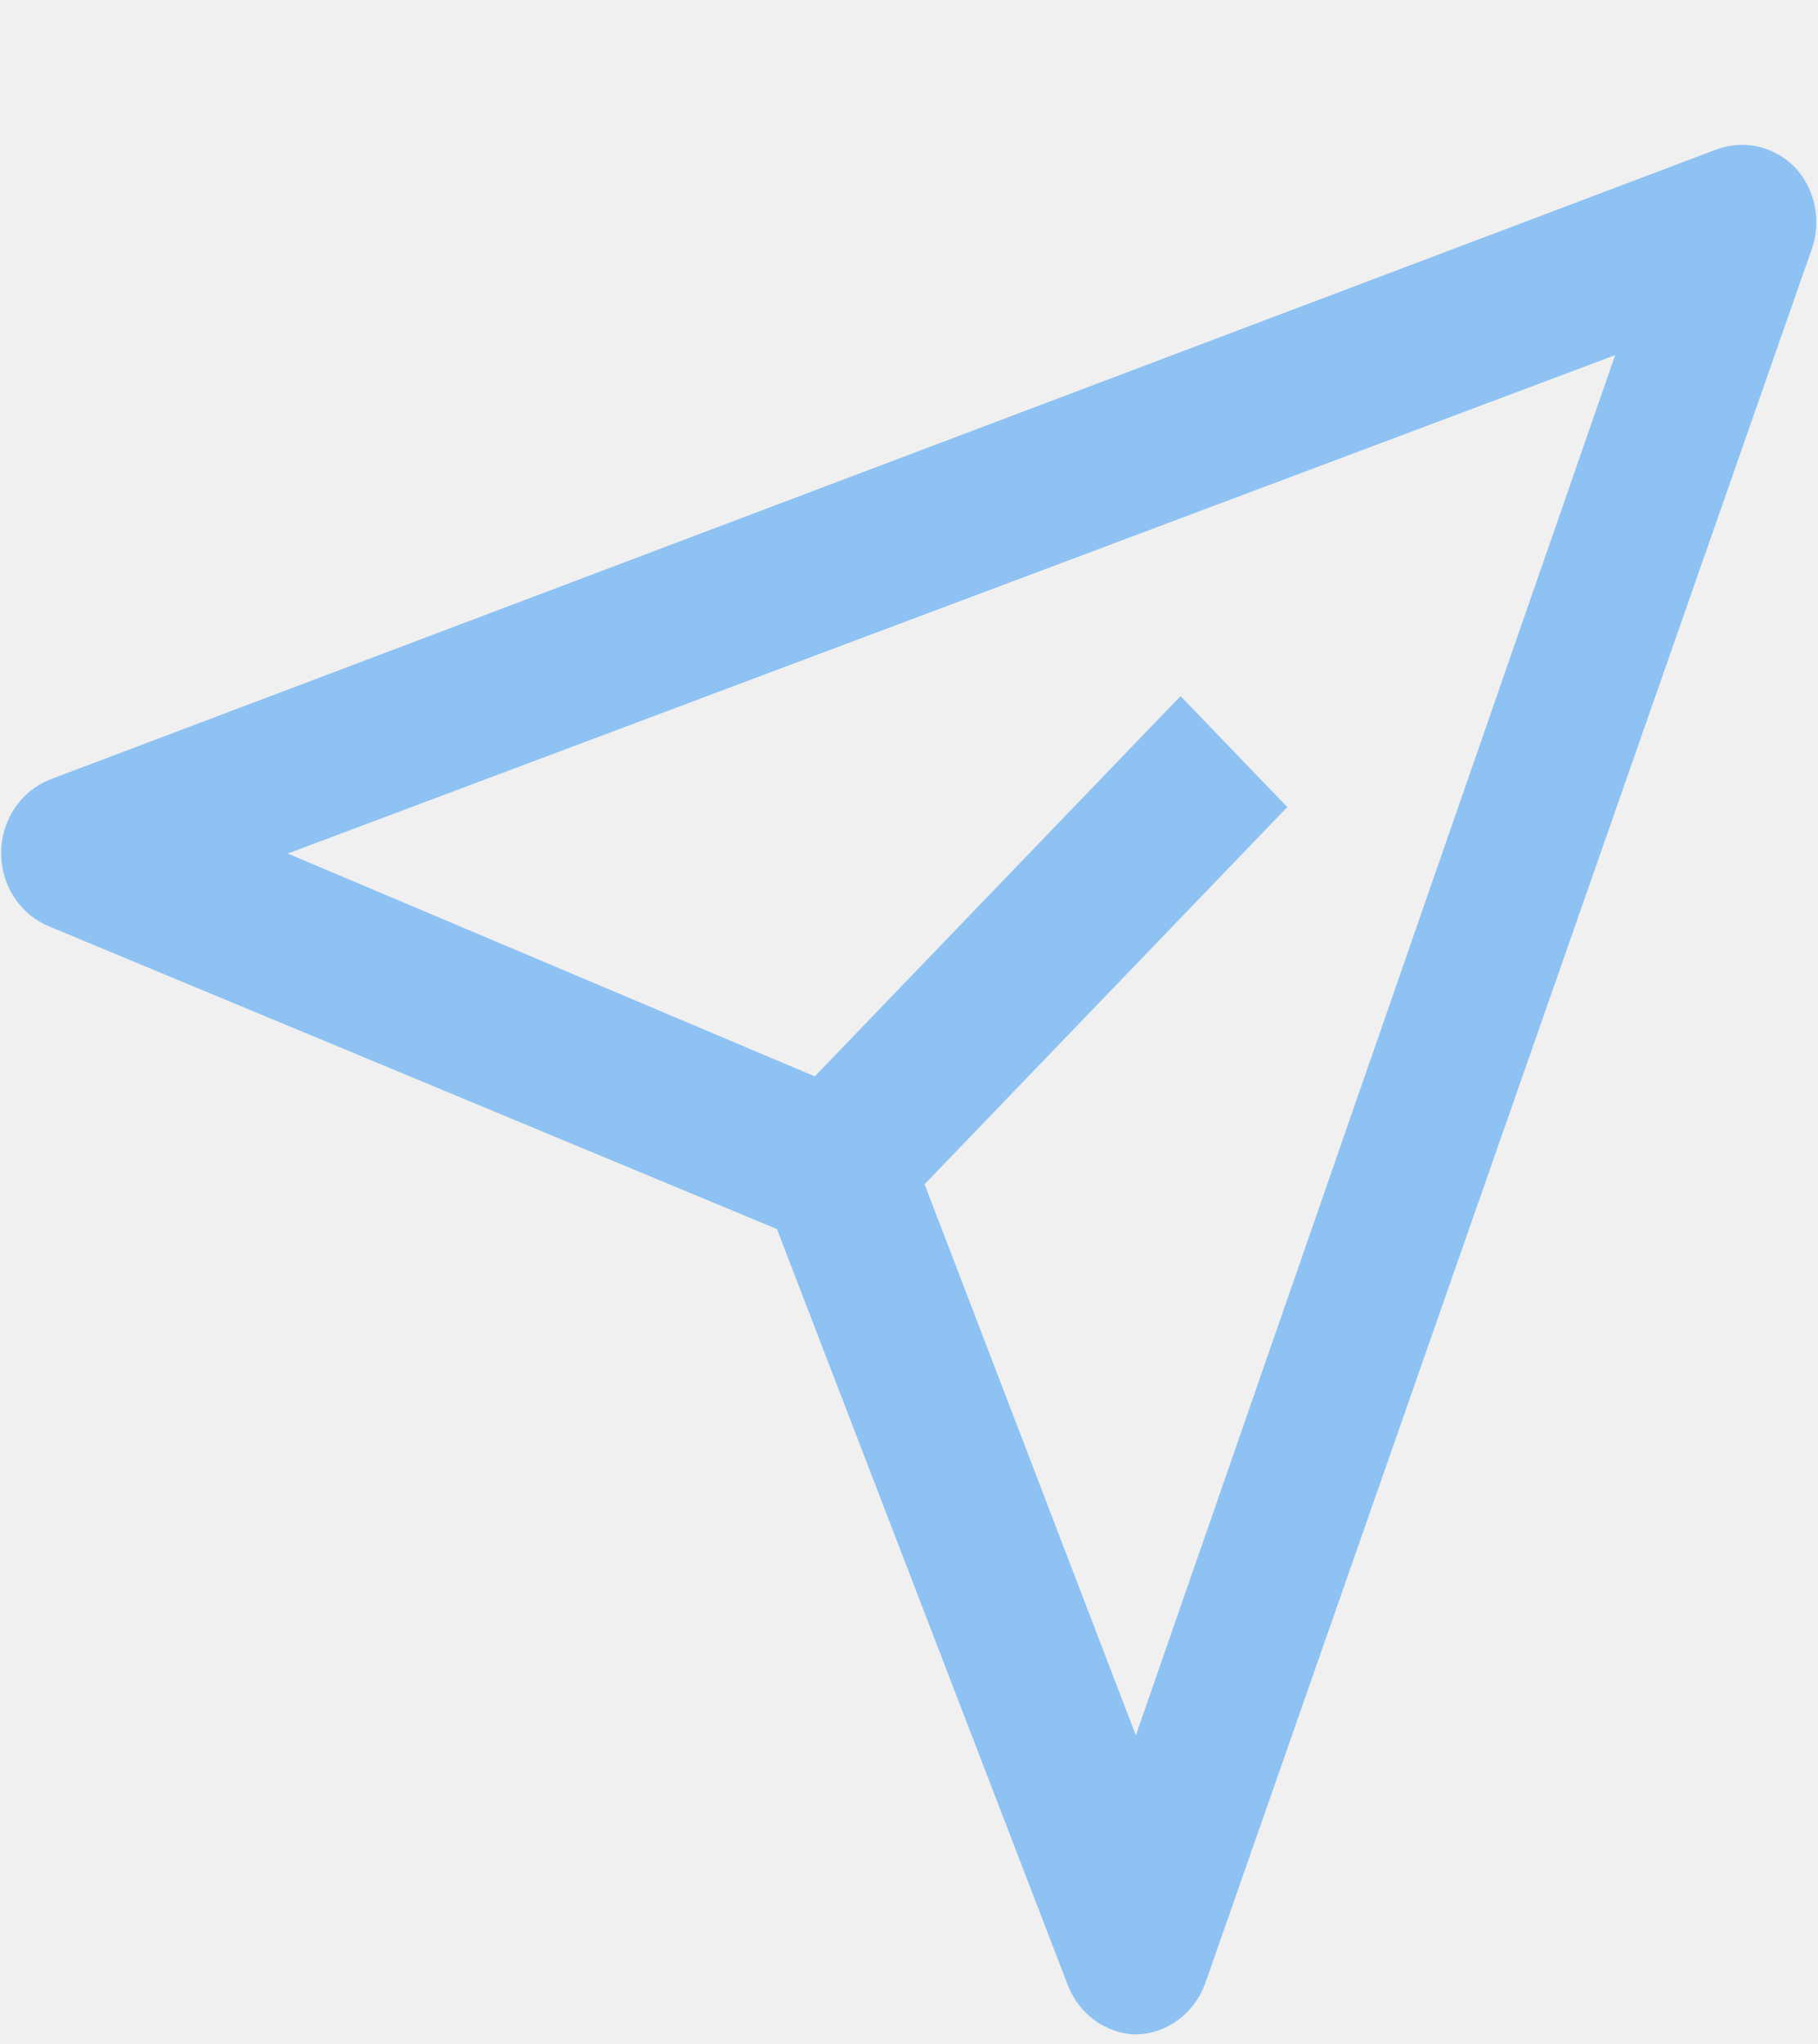
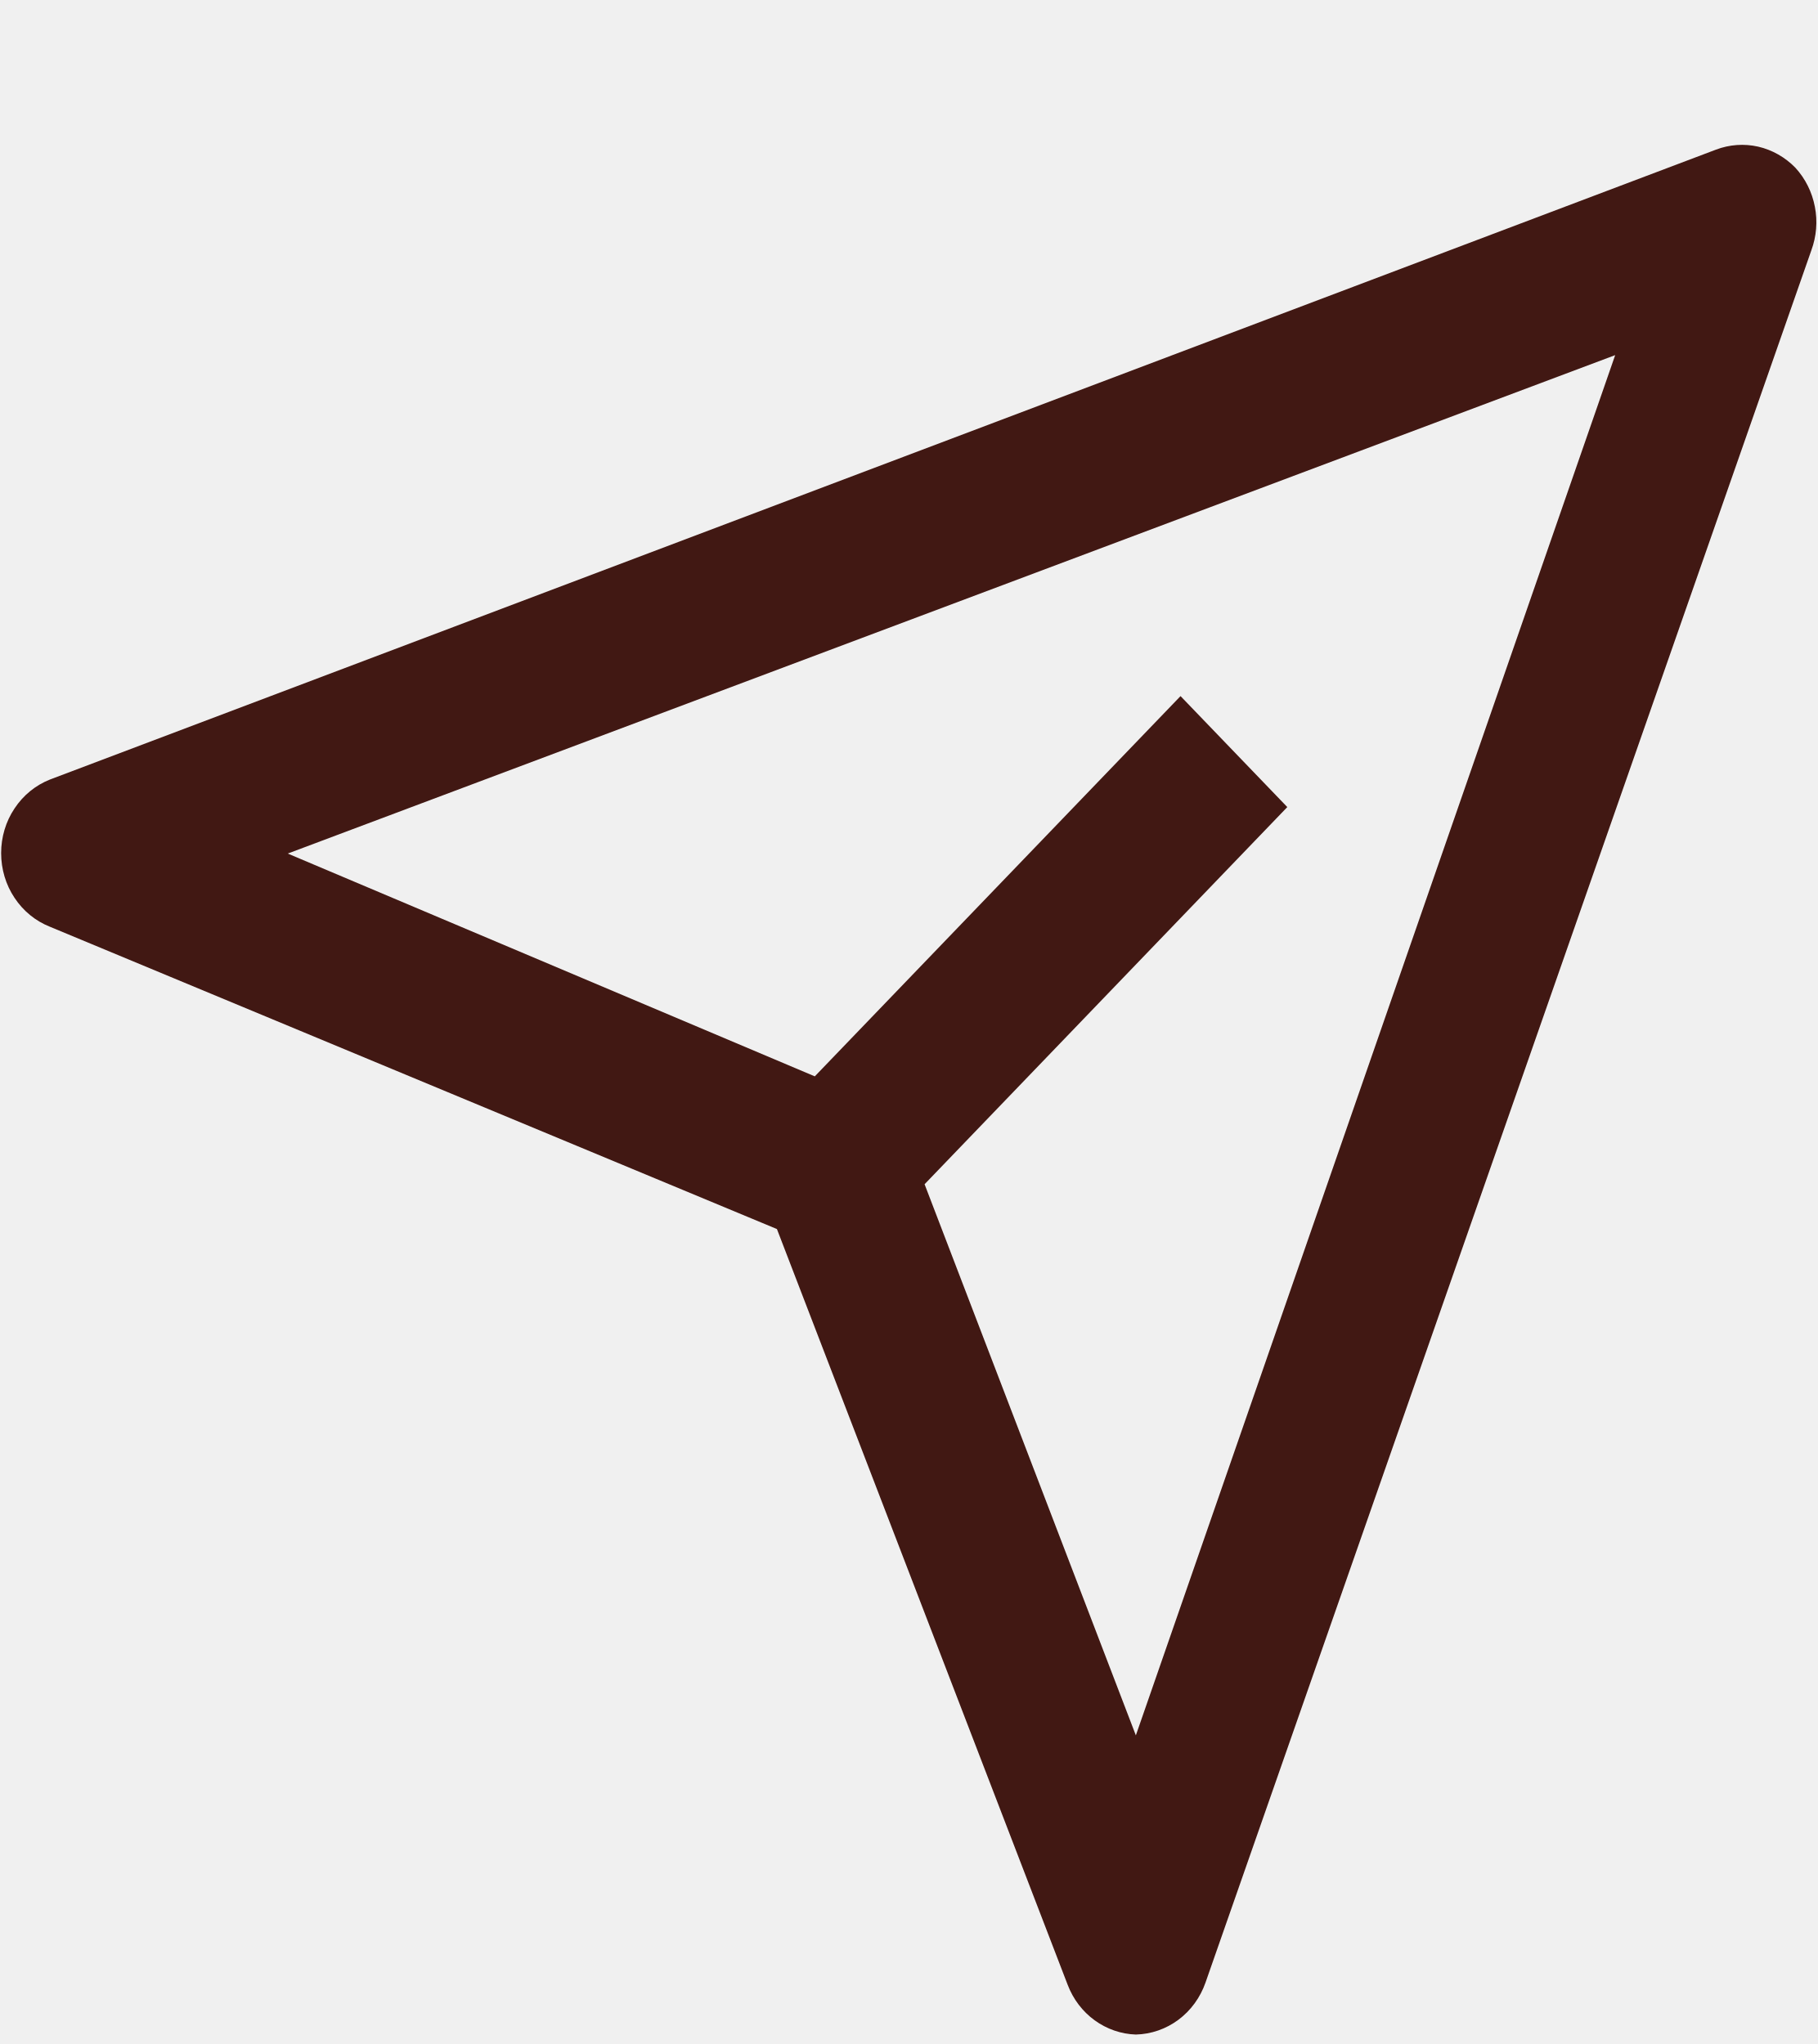
<svg xmlns="http://www.w3.org/2000/svg" width="24" height="27" viewBox="0 0 24 27" fill="none">
  <g clip-path="url(#clip0)">
-     <path d="M23.71 2.216C23.575 2.077 23.404 1.98 23.218 1.937C23.032 1.895 22.839 1.909 22.66 1.977L0.66 10.297C0.47 10.372 0.307 10.505 0.192 10.679C0.076 10.852 0.015 11.058 0.015 11.269C0.015 11.48 0.076 11.687 0.192 11.86C0.307 12.034 0.47 12.167 0.66 12.242L10.26 16.235L14.1 26.219C14.172 26.408 14.296 26.571 14.456 26.687C14.616 26.803 14.805 26.869 15 26.875C15.202 26.87 15.398 26.802 15.562 26.68C15.727 26.557 15.851 26.386 15.92 26.188L23.92 3.308C23.988 3.124 24.005 2.924 23.967 2.731C23.93 2.537 23.841 2.359 23.71 2.216ZM15 22.923L12.21 15.643L17 10.661L15.59 9.195L10.76 14.218L3.8 11.275L21.33 4.691L15 22.923Z" fill="#8EC2F2" />
+     <path d="M23.71 2.216C23.575 2.077 23.404 1.98 23.218 1.937C23.032 1.895 22.839 1.909 22.66 1.977L0.66 10.297C0.47 10.372 0.307 10.505 0.192 10.679C0.076 10.852 0.015 11.058 0.015 11.269C0.015 11.48 0.076 11.687 0.192 11.86C0.307 12.034 0.47 12.167 0.66 12.242L10.26 16.235L14.1 26.219C14.172 26.408 14.296 26.571 14.456 26.687C14.616 26.803 14.805 26.869 15 26.875C15.202 26.87 15.398 26.802 15.562 26.68C15.727 26.557 15.851 26.386 15.92 26.188L23.92 3.308C23.988 3.124 24.005 2.924 23.967 2.731C23.93 2.537 23.841 2.359 23.71 2.216ZM15 22.923L12.21 15.643L17 10.661L15.59 9.195L10.76 14.218L3.8 11.275L21.33 4.691L15 22.923Z" fill="#411813" />
  </g>
  <defs>
    <clipPath id="clip0">
      <rect width="24" height="26" fill="white" transform="translate(0 0.874634)" />
    </clipPath>
  </defs>
</svg>
